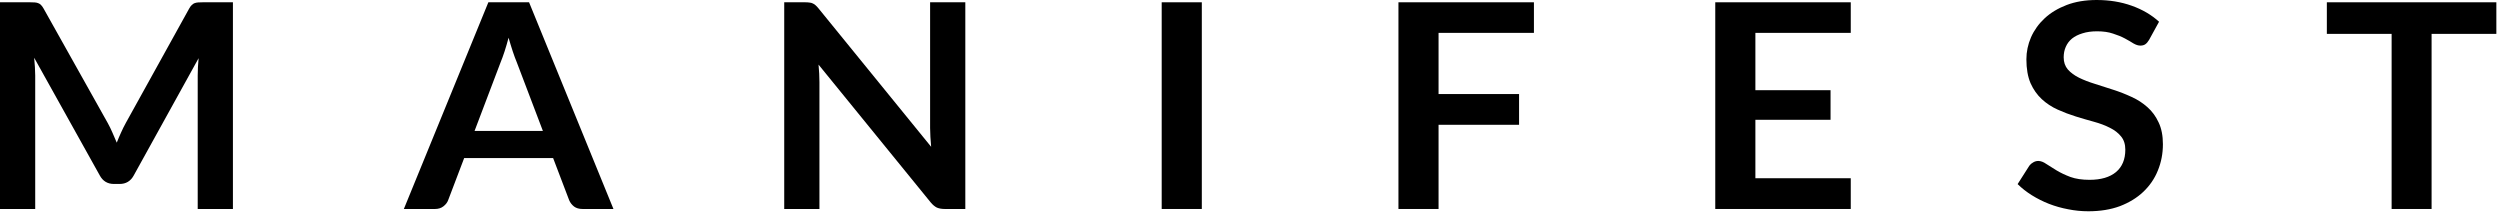
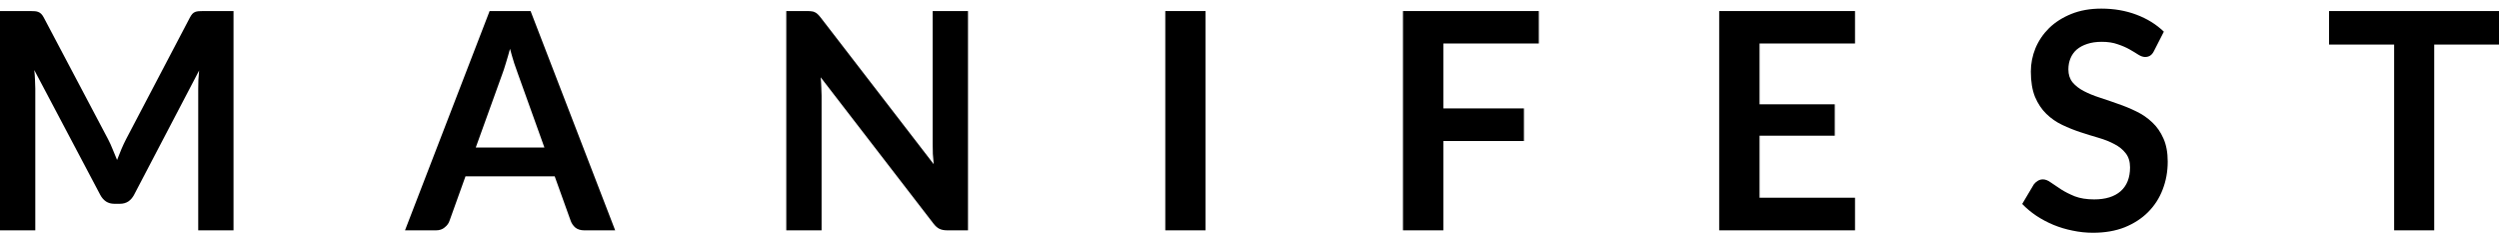
- <svg xmlns="http://www.w3.org/2000/svg" width="142" height="12" viewBox="0 0 142 12" fill="none">
-   <path d="M13.23 0.13V11.87H11.23V4.287C11.23 3.984 11.247 3.656 11.281 3.304L7.594 9.97C7.419 10.29 7.152 10.449 6.792 10.449H6.472C6.112 10.449 5.844 10.29 5.67 9.97L1.941 3.28C1.958 3.459 1.972 3.635 1.983 3.808C1.994 3.981 2 4.141 2 4.287V11.87H0V0.13H1.713C1.814 0.13 1.901 0.133 1.974 0.138C2.048 0.143 2.112 0.157 2.168 0.179C2.23 0.2 2.284 0.235 2.329 0.284C2.379 0.333 2.427 0.398 2.472 0.479L6.126 6.999C6.221 7.172 6.308 7.35 6.387 7.535C6.472 7.719 6.553 7.908 6.632 8.103C6.711 7.903 6.792 7.71 6.877 7.526C6.961 7.337 7.051 7.156 7.147 6.982L10.749 0.479C10.794 0.398 10.842 0.333 10.893 0.284C10.944 0.235 10.997 0.2 11.053 0.179C11.115 0.157 11.183 0.143 11.256 0.138C11.329 0.133 11.416 0.13 11.517 0.13H13.23Z" fill="black" />
-   <path d="M30.836 7.437L29.351 3.532C29.278 3.359 29.202 3.153 29.123 2.915C29.044 2.677 28.966 2.419 28.887 2.143C28.814 2.419 28.738 2.679 28.659 2.923C28.581 3.161 28.505 3.369 28.431 3.548L26.955 7.437H30.836ZM34.844 11.87H33.089C32.892 11.87 32.732 11.824 32.608 11.732C32.484 11.635 32.391 11.516 32.33 11.375L31.418 8.98H26.364L25.453 11.375C25.408 11.499 25.321 11.613 25.191 11.716C25.062 11.819 24.902 11.87 24.71 11.87H22.939L27.739 0.13H30.051L34.844 11.87Z" fill="black" />
-   <path d="M54.83 0.13V11.87H53.665C53.485 11.87 53.334 11.843 53.21 11.789C53.092 11.729 52.976 11.632 52.864 11.497L46.493 3.67C46.527 4.027 46.544 4.357 46.544 4.66V11.87H44.544V0.13H45.734C45.83 0.13 45.911 0.135 45.979 0.146C46.052 0.152 46.114 0.168 46.164 0.195C46.221 0.217 46.274 0.252 46.325 0.3C46.375 0.344 46.432 0.403 46.493 0.479L52.889 8.338C52.872 8.149 52.858 7.962 52.847 7.778C52.836 7.594 52.83 7.424 52.83 7.267V0.13H54.83Z" fill="black" />
-   <path d="M68.263 11.87H65.984V0.13H68.263V11.87Z" fill="black" />
-   <path d="M81.71 1.867V5.342H86.283V7.088H81.71V11.87H79.432V0.13H87.127V1.867H81.71Z" fill="black" />
-   <path d="M99.706 1.867V5.123H103.975V6.804H99.706V10.124H105.123V11.87H97.427V0.13H105.123V1.867H99.706Z" fill="black" />
-   <path d="M122.068 2.265C122.001 2.379 121.928 2.463 121.849 2.517C121.776 2.566 121.683 2.59 121.571 2.59C121.452 2.59 121.323 2.549 121.182 2.468C121.047 2.382 120.884 2.287 120.693 2.184C120.502 2.081 120.277 1.989 120.018 1.908C119.765 1.821 119.464 1.778 119.115 1.778C118.8 1.778 118.525 1.816 118.288 1.892C118.052 1.962 117.852 2.062 117.689 2.192C117.532 2.322 117.414 2.479 117.335 2.663C117.256 2.842 117.217 3.039 117.217 3.256C117.217 3.532 117.296 3.762 117.453 3.946C117.616 4.13 117.83 4.287 118.094 4.417C118.359 4.547 118.66 4.663 118.997 4.766C119.335 4.869 119.681 4.98 120.035 5.099C120.389 5.212 120.735 5.348 121.073 5.505C121.41 5.656 121.711 5.851 121.976 6.089C122.24 6.322 122.451 6.609 122.608 6.95C122.772 7.291 122.853 7.705 122.853 8.192C122.853 8.723 122.757 9.221 122.566 9.686C122.381 10.146 122.105 10.549 121.739 10.896C121.379 11.237 120.938 11.507 120.415 11.708C119.892 11.903 119.292 12 118.617 12C118.229 12 117.847 11.962 117.47 11.886C117.093 11.816 116.73 11.713 116.382 11.578C116.038 11.443 115.715 11.28 115.411 11.091C115.107 10.901 114.837 10.69 114.601 10.457L115.268 9.41C115.324 9.334 115.397 9.272 115.487 9.223C115.577 9.169 115.673 9.142 115.774 9.142C115.915 9.142 116.067 9.199 116.23 9.313C116.393 9.421 116.587 9.543 116.812 9.678C117.037 9.813 117.298 9.938 117.597 10.051C117.9 10.16 118.263 10.214 118.685 10.214C119.332 10.214 119.832 10.068 120.187 9.775C120.541 9.478 120.718 9.053 120.718 8.501C120.718 8.192 120.637 7.94 120.474 7.746C120.316 7.551 120.105 7.388 119.841 7.258C119.577 7.123 119.276 7.009 118.938 6.917C118.601 6.825 118.257 6.725 117.909 6.617C117.56 6.509 117.217 6.379 116.879 6.227C116.542 6.076 116.241 5.878 115.977 5.635C115.712 5.391 115.498 5.088 115.335 4.725C115.178 4.357 115.099 3.905 115.099 3.369C115.099 2.942 115.186 2.525 115.361 2.119C115.541 1.713 115.799 1.353 116.137 1.039C116.474 0.725 116.891 0.474 117.386 0.284C117.881 0.095 118.449 0 119.09 0C119.81 0 120.474 0.108 121.081 0.325C121.689 0.541 122.206 0.844 122.634 1.234L122.068 2.265Z" fill="black" />
-   <path d="M141.793 1.924H138.114V11.87H135.844V1.924H132.165V0.13H141.793V1.924Z" fill="black" />
+ <svg xmlns="http://www.w3.org/2000/svg" width="145" height="14" viewBox="0 0 145 14" fill="none">
+   <path d="M6.274 8.082C6.372 8.27 6.461 8.466 6.542 8.671C6.628 8.871 6.712 9.073 6.793 9.278C6.873 9.067 6.957 8.859 7.043 8.654C7.13 8.448 7.222 8.252 7.32 8.064L11.018 1.019C11.065 0.931 11.111 0.861 11.157 0.808C11.209 0.755 11.263 0.717 11.321 0.694C11.384 0.67 11.453 0.655 11.528 0.65C11.603 0.644 11.693 0.641 11.796 0.641H13.55V13.359H11.502V5.144C11.502 4.992 11.505 4.825 11.511 4.643C11.523 4.461 11.537 4.276 11.554 4.089L7.778 11.301C7.691 11.465 7.579 11.594 7.441 11.688C7.302 11.776 7.141 11.82 6.957 11.82H6.637C6.453 11.82 6.291 11.776 6.153 11.688C6.015 11.594 5.902 11.465 5.816 11.301L1.988 4.062C2.011 4.256 2.025 4.446 2.031 4.634C2.042 4.816 2.048 4.986 2.048 5.144V13.359H0V0.641H1.754C1.858 0.641 1.947 0.644 2.022 0.65C2.097 0.655 2.163 0.67 2.221 0.694C2.284 0.717 2.342 0.755 2.394 0.808C2.446 0.861 2.495 0.931 2.541 1.019L6.274 8.082Z" fill="black" />
+   <path d="M35.694 13.359H33.897C33.695 13.359 33.528 13.309 33.395 13.21C33.269 13.104 33.176 12.975 33.119 12.823L32.186 10.228H27.009L26.076 12.823C26.03 12.958 25.938 13.081 25.799 13.192C25.667 13.304 25.503 13.359 25.307 13.359H23.5L28.409 0.641H30.786L35.694 13.359ZM27.605 8.557H31.589L30.068 4.326C29.999 4.138 29.921 3.919 29.835 3.666C29.754 3.408 29.674 3.13 29.593 2.831C29.512 3.13 29.432 3.408 29.351 3.666C29.276 3.924 29.201 4.15 29.126 4.344L27.605 8.557Z" fill="black" />
+   <path d="M46.842 0.641C46.945 0.641 47.032 0.647 47.101 0.658C47.17 0.664 47.23 0.682 47.282 0.711C47.34 0.735 47.395 0.773 47.447 0.825C47.498 0.872 47.556 0.937 47.619 1.019L54.178 9.524C54.155 9.319 54.138 9.12 54.127 8.926C54.121 8.727 54.118 8.542 54.118 8.372V0.641H56.166V13.359H54.965C54.781 13.359 54.628 13.33 54.507 13.271C54.386 13.213 54.268 13.107 54.153 12.955L47.619 4.484C47.637 4.672 47.648 4.86 47.654 5.047C47.665 5.229 47.671 5.396 47.671 5.549V13.359H45.623V0.641H46.842Z" fill="black" />
+   <path d="M69.948 13.359H67.614V0.641H69.948V13.359Z" fill="black" />
+   <path d="M89.287 0.641V2.523H83.748V6.288H88.423V8.179H83.748V13.359H81.406V0.641H89.287Z" fill="black" />
+   <path d="M107.634 0.641V2.523H102.095V6.05H106.459V7.871H102.095V11.468H107.634V13.359H99.753V0.641H107.634Z" fill="black" />
+   <path d="M124.983 2.954C124.92 3.083 124.845 3.174 124.758 3.227C124.678 3.279 124.58 3.306 124.465 3.306C124.349 3.306 124.22 3.262 124.076 3.174C123.932 3.08 123.762 2.977 123.566 2.866C123.37 2.755 123.14 2.655 122.874 2.567C122.615 2.473 122.307 2.426 121.95 2.426C121.627 2.426 121.345 2.467 121.103 2.549C120.867 2.626 120.665 2.734 120.498 2.875C120.337 3.016 120.216 3.186 120.135 3.385C120.054 3.578 120.014 3.793 120.014 4.027C120.014 4.326 120.095 4.575 120.256 4.775C120.423 4.974 120.642 5.144 120.913 5.285C121.184 5.426 121.492 5.552 121.837 5.663C122.183 5.774 122.535 5.895 122.892 6.024C123.255 6.147 123.609 6.293 123.955 6.463C124.3 6.628 124.609 6.839 124.879 7.097C125.15 7.349 125.366 7.66 125.528 8.029C125.695 8.399 125.778 8.847 125.778 9.375C125.778 9.949 125.68 10.489 125.484 10.993C125.294 11.492 125.012 11.928 124.637 12.304C124.269 12.673 123.816 12.966 123.281 13.183C122.745 13.395 122.131 13.5 121.44 13.5C121.042 13.5 120.651 13.459 120.265 13.377C119.879 13.301 119.507 13.189 119.15 13.043C118.798 12.896 118.467 12.72 118.156 12.515C117.851 12.31 117.577 12.081 117.335 11.829L118.009 10.694C118.072 10.612 118.147 10.545 118.234 10.492C118.326 10.433 118.427 10.404 118.536 10.404C118.68 10.404 118.836 10.466 119.003 10.589C119.17 10.706 119.366 10.838 119.591 10.984C119.821 11.131 120.089 11.266 120.394 11.389C120.705 11.506 121.077 11.565 121.509 11.565C122.172 11.565 122.684 11.407 123.047 11.09C123.41 10.768 123.592 10.307 123.592 9.709C123.592 9.375 123.508 9.102 123.341 8.891C123.18 8.68 122.964 8.504 122.693 8.363C122.422 8.217 122.114 8.094 121.768 7.994C121.423 7.894 121.071 7.786 120.714 7.668C120.357 7.551 120.005 7.41 119.66 7.246C119.314 7.082 119.006 6.868 118.735 6.604C118.464 6.34 118.245 6.012 118.078 5.619C117.917 5.22 117.836 4.731 117.836 4.15C117.836 3.687 117.926 3.235 118.104 2.796C118.289 2.356 118.554 1.966 118.899 1.626C119.251 1.286 119.68 1.013 120.187 0.808C120.694 0.603 121.273 0.5 121.924 0.5C122.661 0.5 123.341 0.617 123.963 0.852C124.586 1.086 125.116 1.415 125.553 1.837L124.983 2.954Z" fill="black" />
+   <path d="M145 0.641V2.585H141.241V13.359H138.916V2.585H135.14V0.641H145Z" fill="black" />
</svg>
